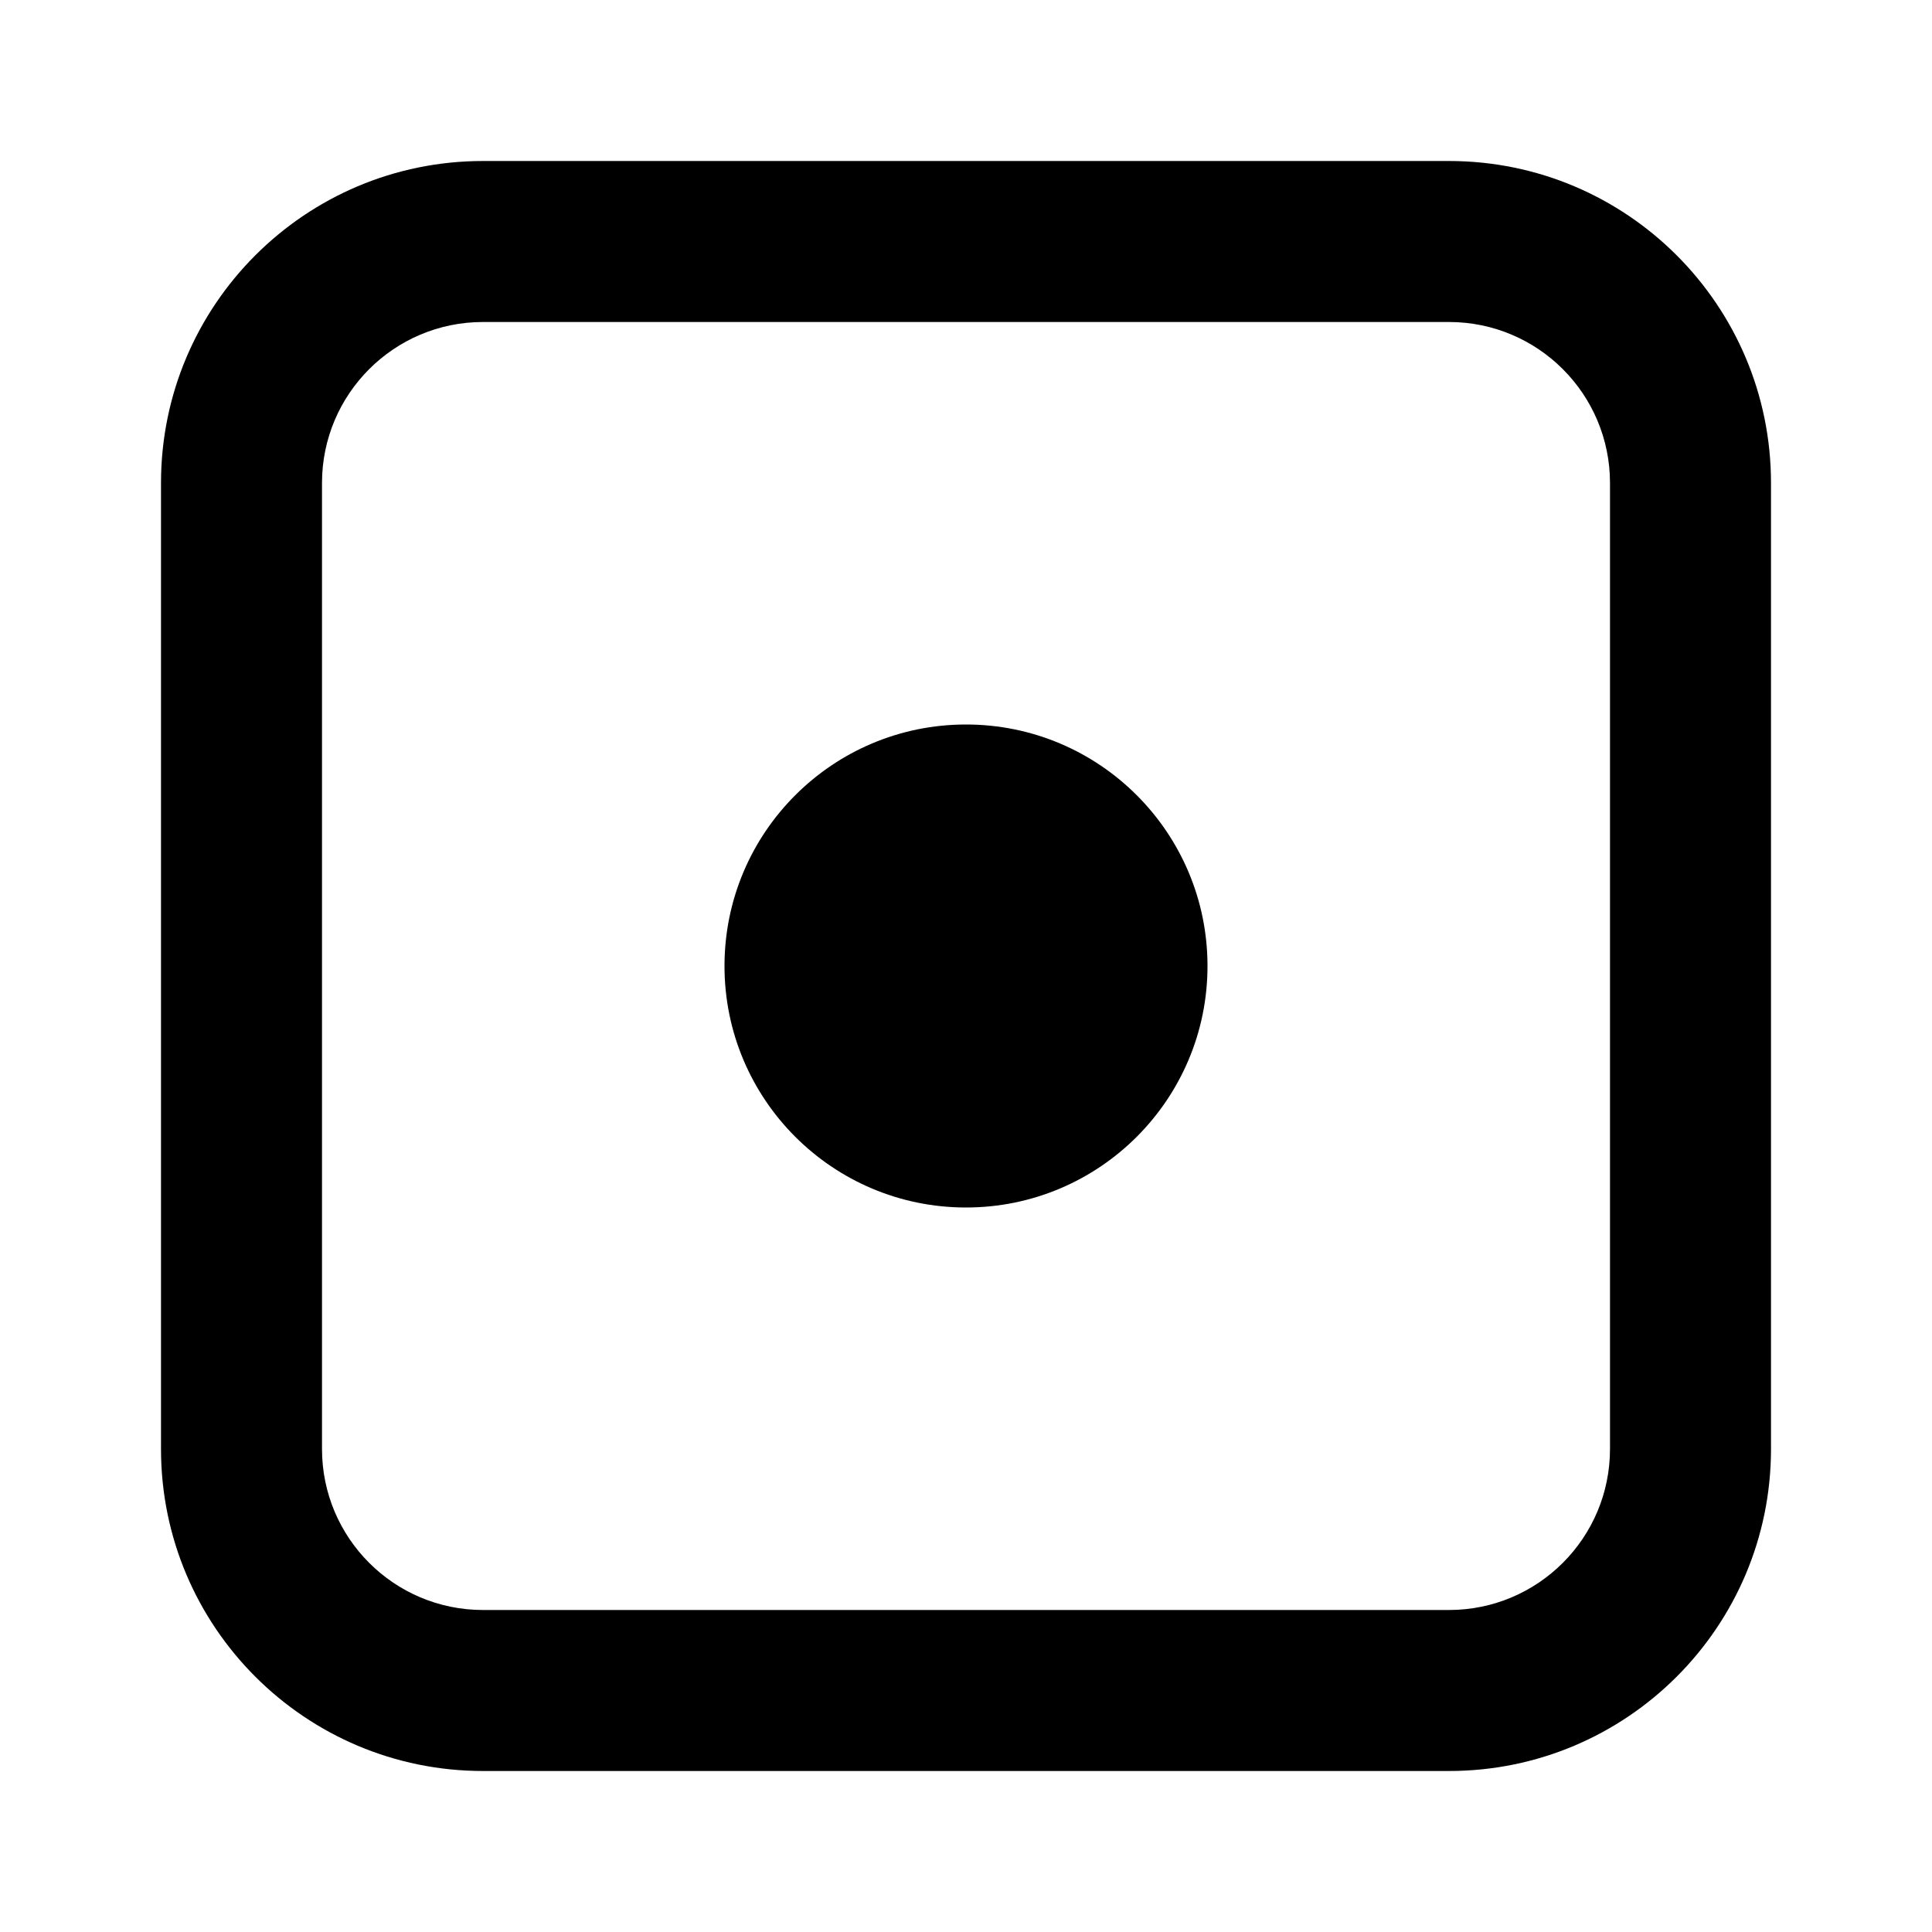
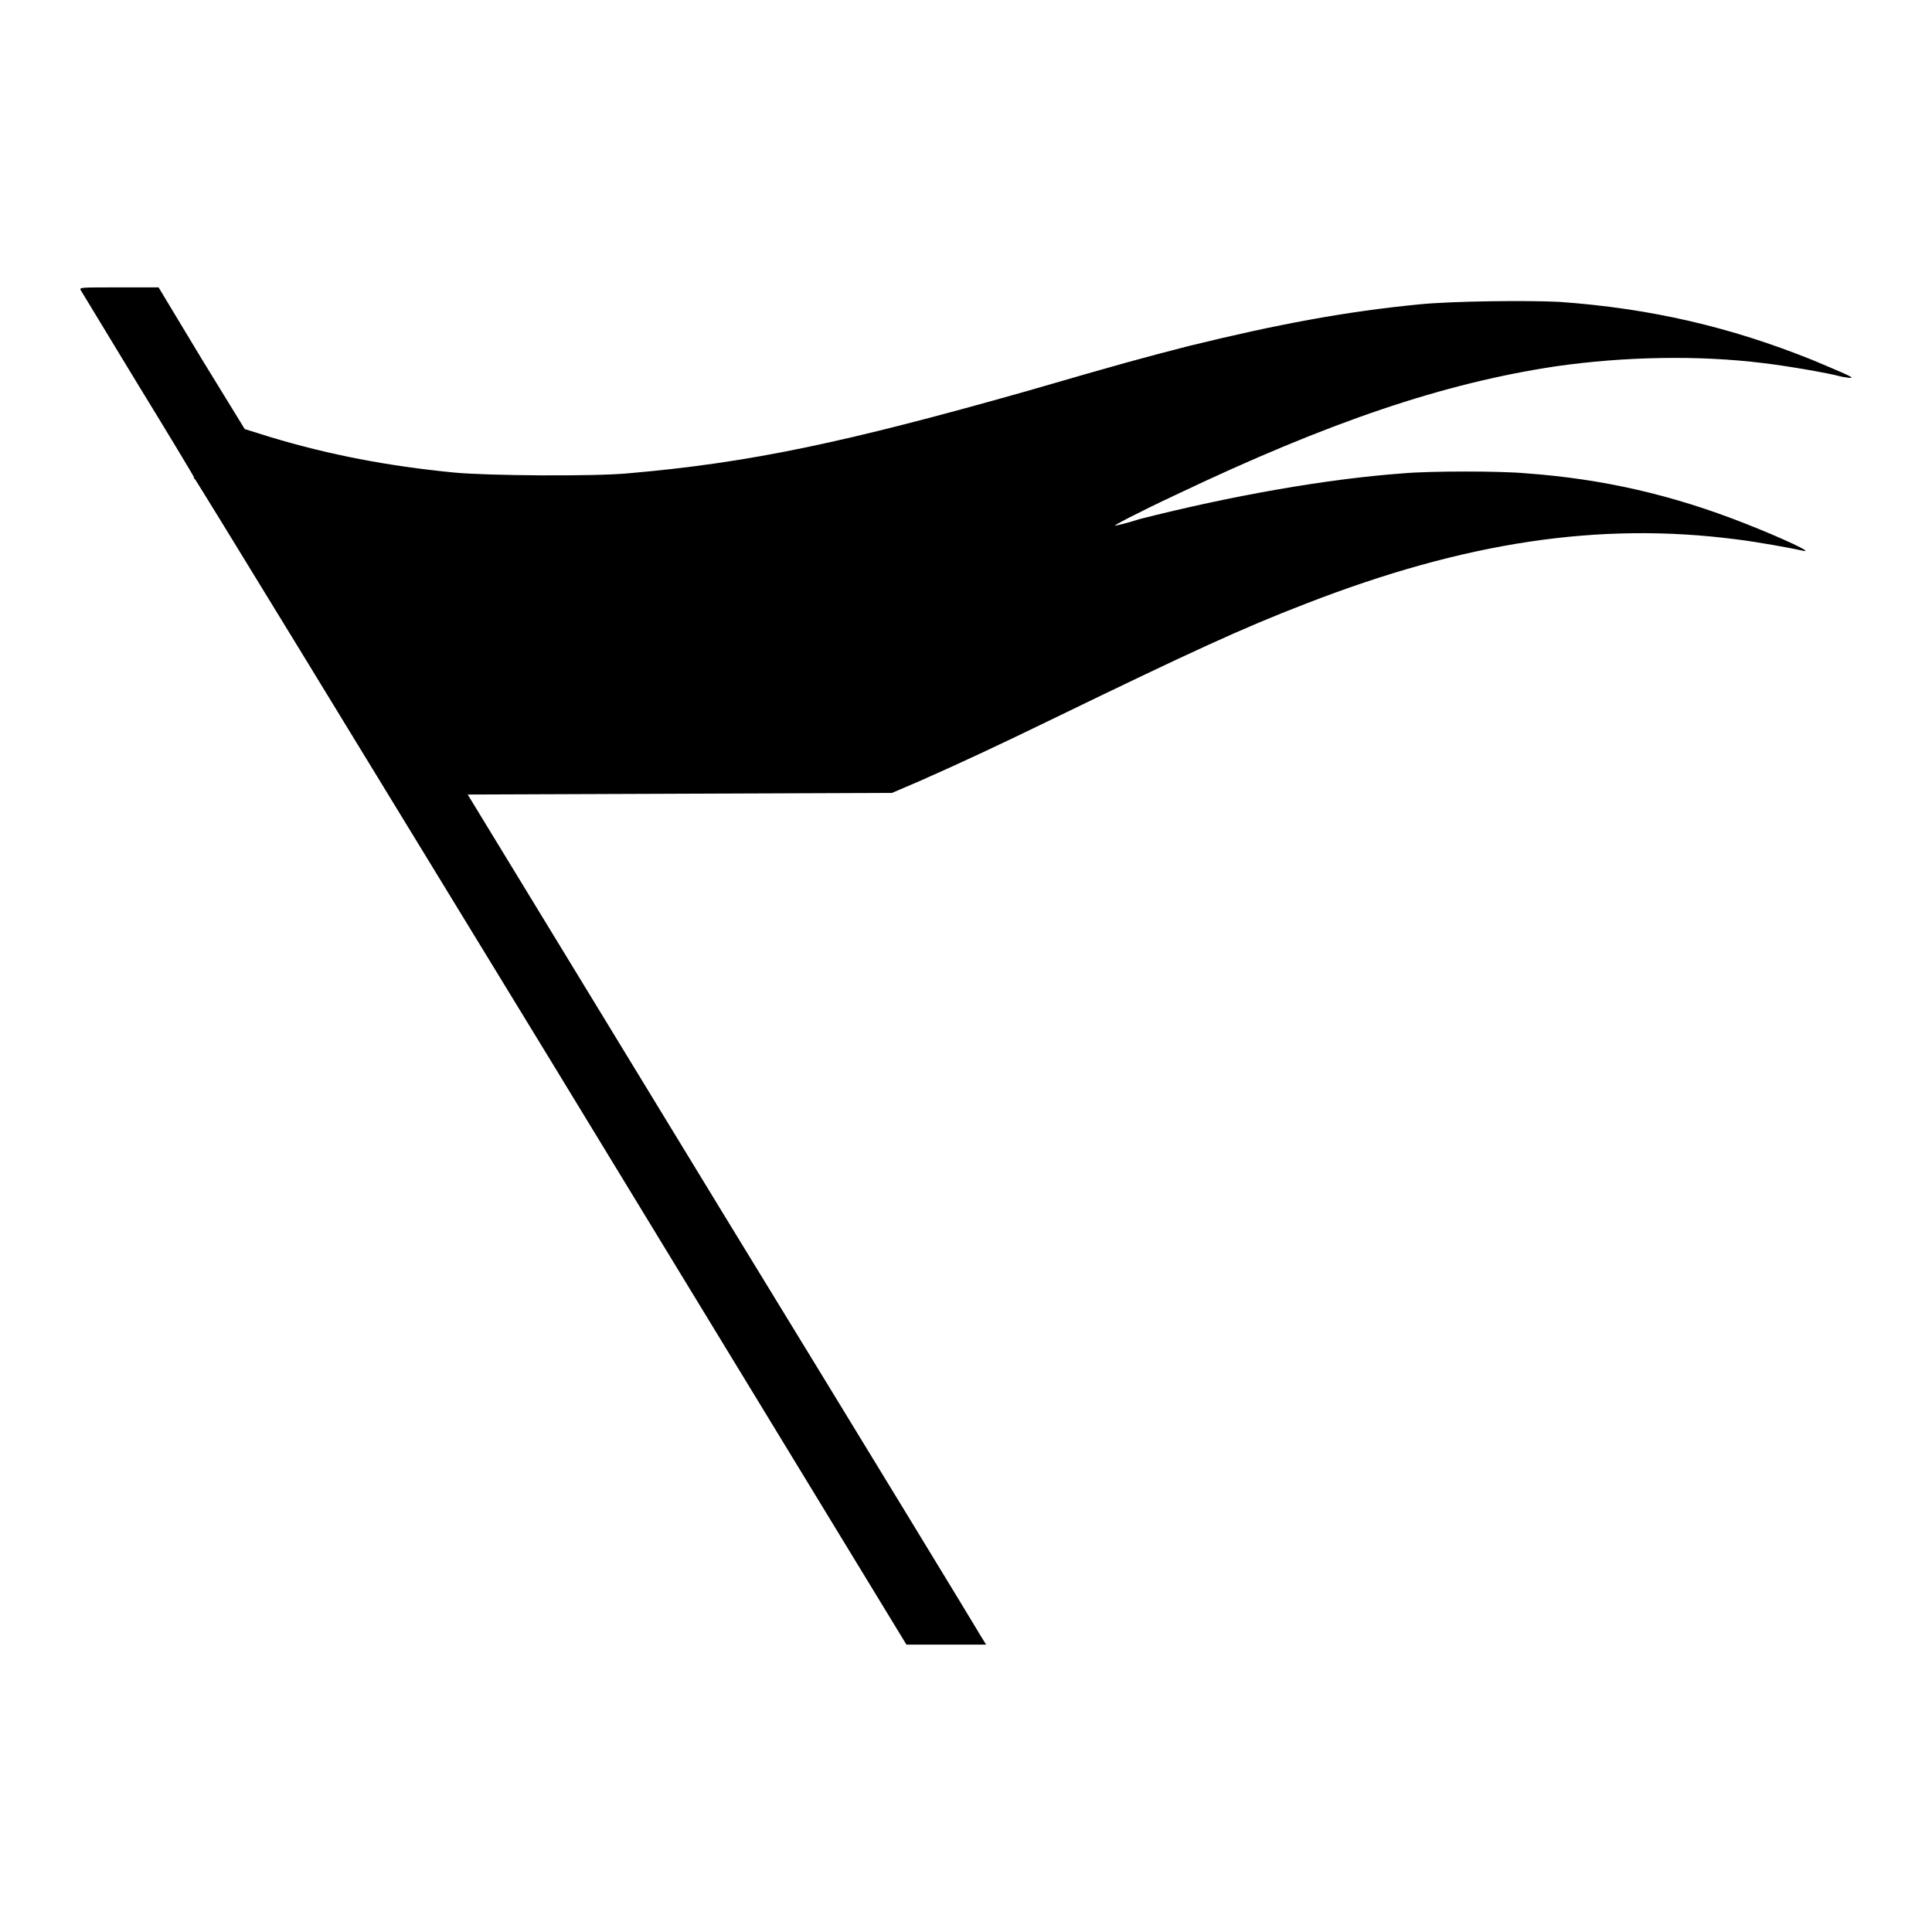
<svg xmlns="http://www.w3.org/2000/svg" width="24" height="24" viewBox="0 0 24 24">
-   <path fill="#000" fill-rule="evenodd" d="M6 2h12a4 4 0 0 1 4 4v12a4 4 0 0 1-4 4H6a4 4 0 0 1-4-4V6a4 4 0 0 1 4-4Zm0 2a2 2 0 0 0-2 2v12a2 2 0 0 0 2 2h12a2 2 0 0 0 2-2V6a2 2 0 0 0-2-2H6Z" />
-   <circle fill="#000" cx="12" cy="12" r="3" />
+   <path fill="#000" d="M1 3.6C1.01 3.62 1.33 4.14 1.71 4.77 2.09 5.39 2.41 5.92 2.41 5.93 2.41 5.94 2.41 5.95 2.42 5.95 2.43 5.95 4.42 9.21 6.85 13.19L11.26 20.43 11.76 20.43 12.25 20.43 12.2 20.35C12.18 20.31 10.73 17.93 8.98 15.07L5.81 9.87 8.45 9.86 11.08 9.85 11.43 9.7C11.95 9.47 12.4 9.26 13.12 8.91 14.79 8.1 15.44 7.8 16.22 7.5 18.2 6.73 19.87 6.48 21.57 6.7 21.82 6.73 22.26 6.81 22.39 6.84 22.56 6.88 22.13 6.68 21.67 6.5 20.78 6.15 19.92 5.95 18.96 5.88 18.65 5.85 17.76 5.85 17.43 5.88 16.47 5.95 15.29 6.16 14.15 6.45 14 6.5 13.86 6.53 13.85 6.53 13.83 6.53 14.11 6.38 14.6 6.15 16.51 5.24 17.93 4.76 19.33 4.55 20.17 4.43 21.09 4.41 21.9 4.51 22.16 4.54 22.7 4.63 22.88 4.68 22.94 4.69 23 4.7 23 4.69 23.01 4.68 22.82 4.6 22.51 4.47 21.49 4.06 20.5 3.83 19.37 3.75 18.97 3.73 18.05 3.74 17.64 3.78 16.71 3.87 15.86 4.03 14.76 4.3 14.18 4.45 13.99 4.5 12.75 4.86 10.49 5.5 9.31 5.75 7.8 5.88 7.38 5.92 6.05 5.91 5.64 5.87 4.82 5.79 4.09 5.65 3.36 5.43L3.04 5.33 2.5 4.45 1.97 3.57 1.48 3.57C1.01 3.57 0.99 3.57 1 3.6Z" />
</svg>
